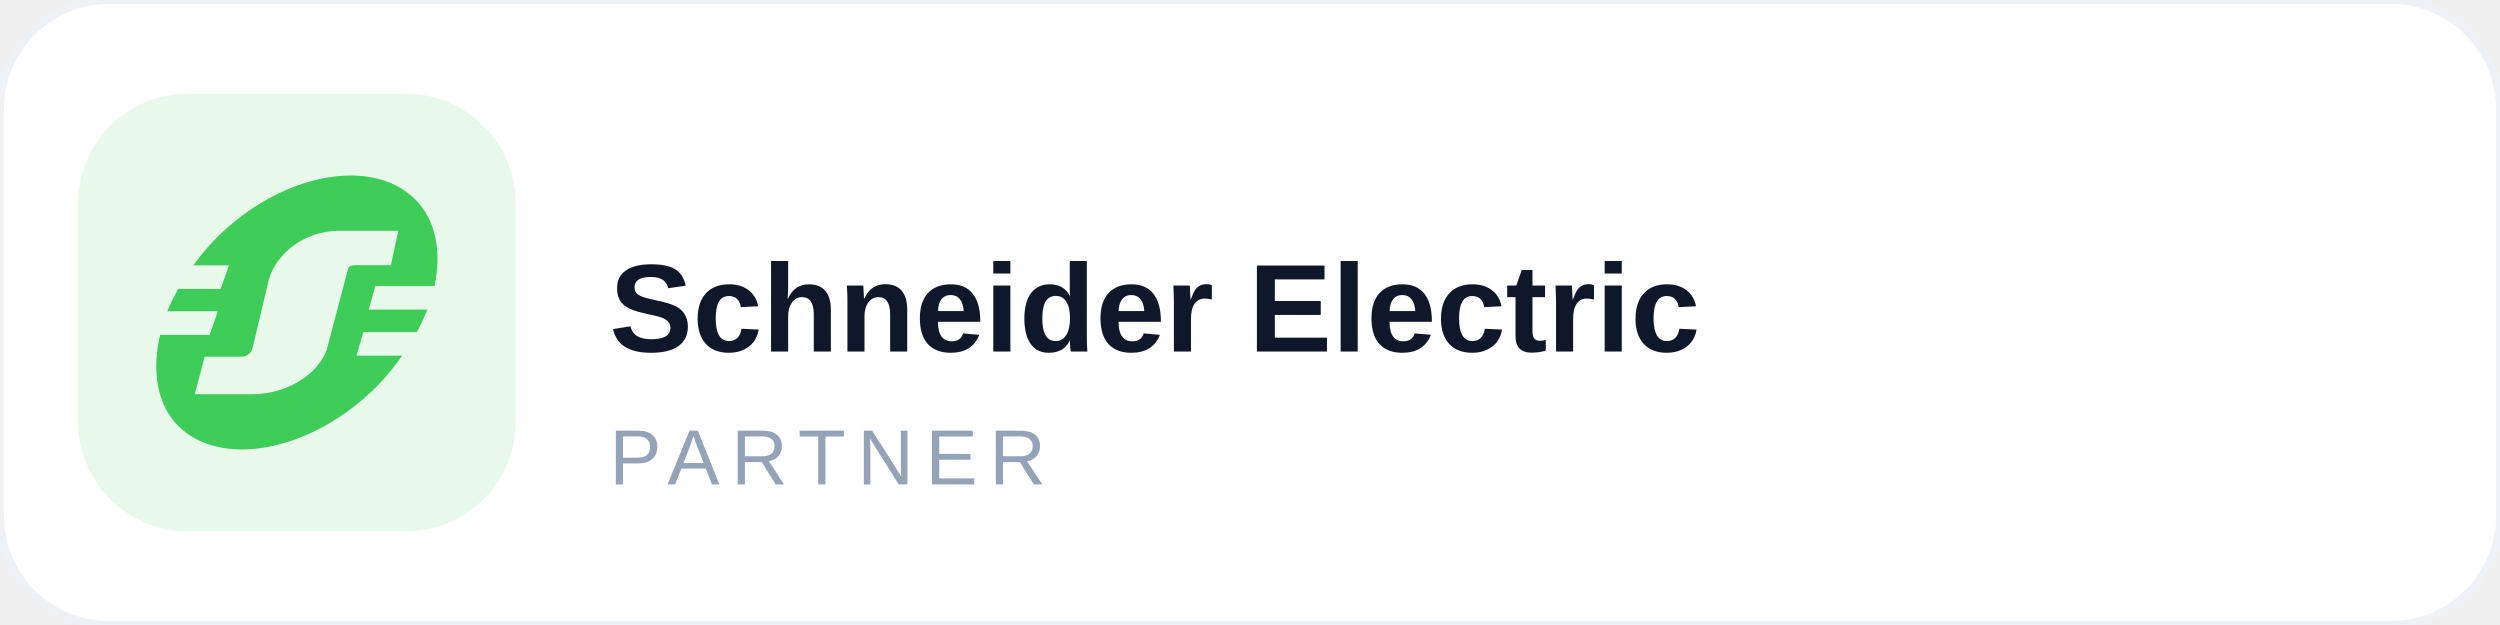
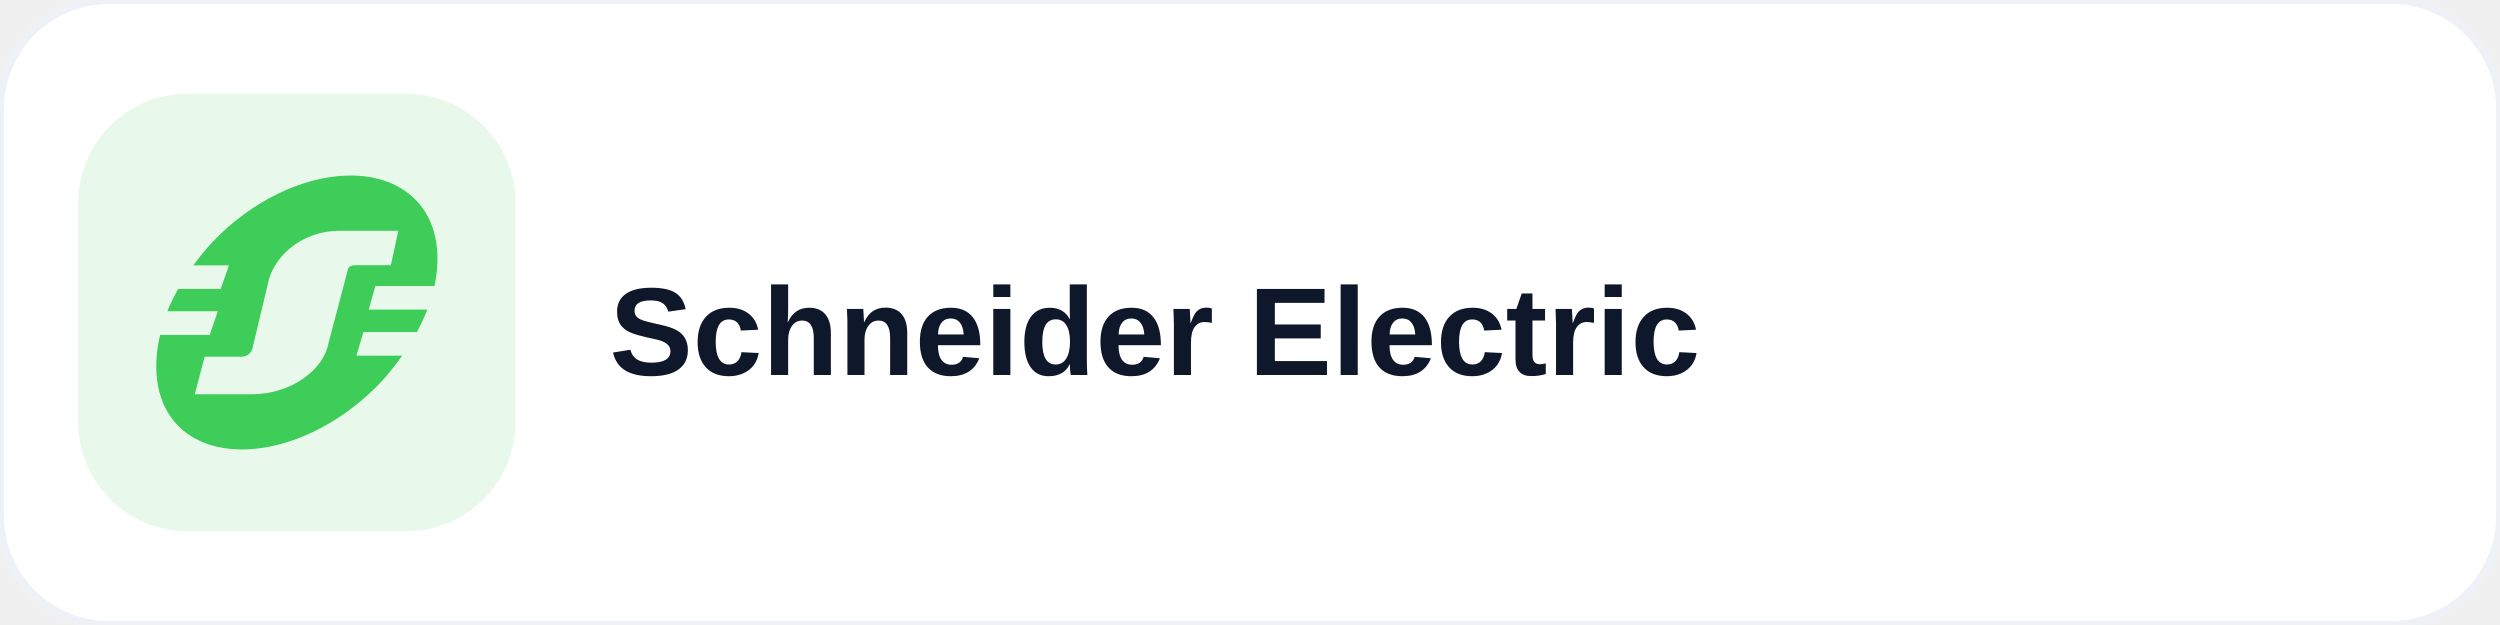
<svg xmlns="http://www.w3.org/2000/svg" viewBox="0 0 320 80" role="img" aria-label="Schneider Electric">
  <rect width="320" height="80" rx="14" fill="#FFFFFF" stroke="#EEF2F7" />
  <rect x="10" y="12" width="56" height="56" rx="14" fill="#3DCD58" fill-opacity="0.12" />
  <g transform="translate(20,22) scale(1.5)">
    <path fill="#3DCD58" d="M16.73.313c-3.56-.049-7.797 1.68-11.288 5.02-.87.83-1.607 1.725-2.28 2.642h3.042L5.497 9.99H1.864c-.346.636-.672 1.266-.922 1.906h4.307l-.687 2.016H.327c-.724 3.079-.262 5.953 1.559 7.777 3.54 3.538 11.01 2.292 16.591-3.048.977-.93 1.783-1.931 2.511-2.96h-3.906l.596-2.013h4.568c.334-.64.643-1.274.883-1.914h-4.992l.554-2.01h5.051c.623-2.917.132-5.62-1.638-7.39C20.76 1.01 18.867.34 16.73.312Zm-1.044 4.714h4.968l-.634 2.938h-3.002c-.323 0-.46.054-.592.201-.05.058-.07.115-.09.23l-1.639 6.22c-.385 2.179-3.065 4.359-6.555 4.359H3.288l.842-3.198h3.119a.984.984 0 0 0 .775-.347c.076-.09.177-.232.19-.377L9.509 9.62c.381-2.182 2.686-4.592 6.177-4.592Z" />
  </g>
-   <text x="78" y="45" font-family="Arial, Helvetica, sans-serif" font-size="16" font-weight="700" fill="#0F172A">Schneider Electric</text>
-   <text x="78" y="62" font-family="Arial, Helvetica, sans-serif" font-size="10" letter-spacing="1.5" fill="#94A3B8">PARTNER</text>
+   <text x="78" y="48" font-family="Arial, Helvetica, sans-serif" font-size="16" font-weight="700" fill="#0F172A">Schneider Electric</text>
</svg>
